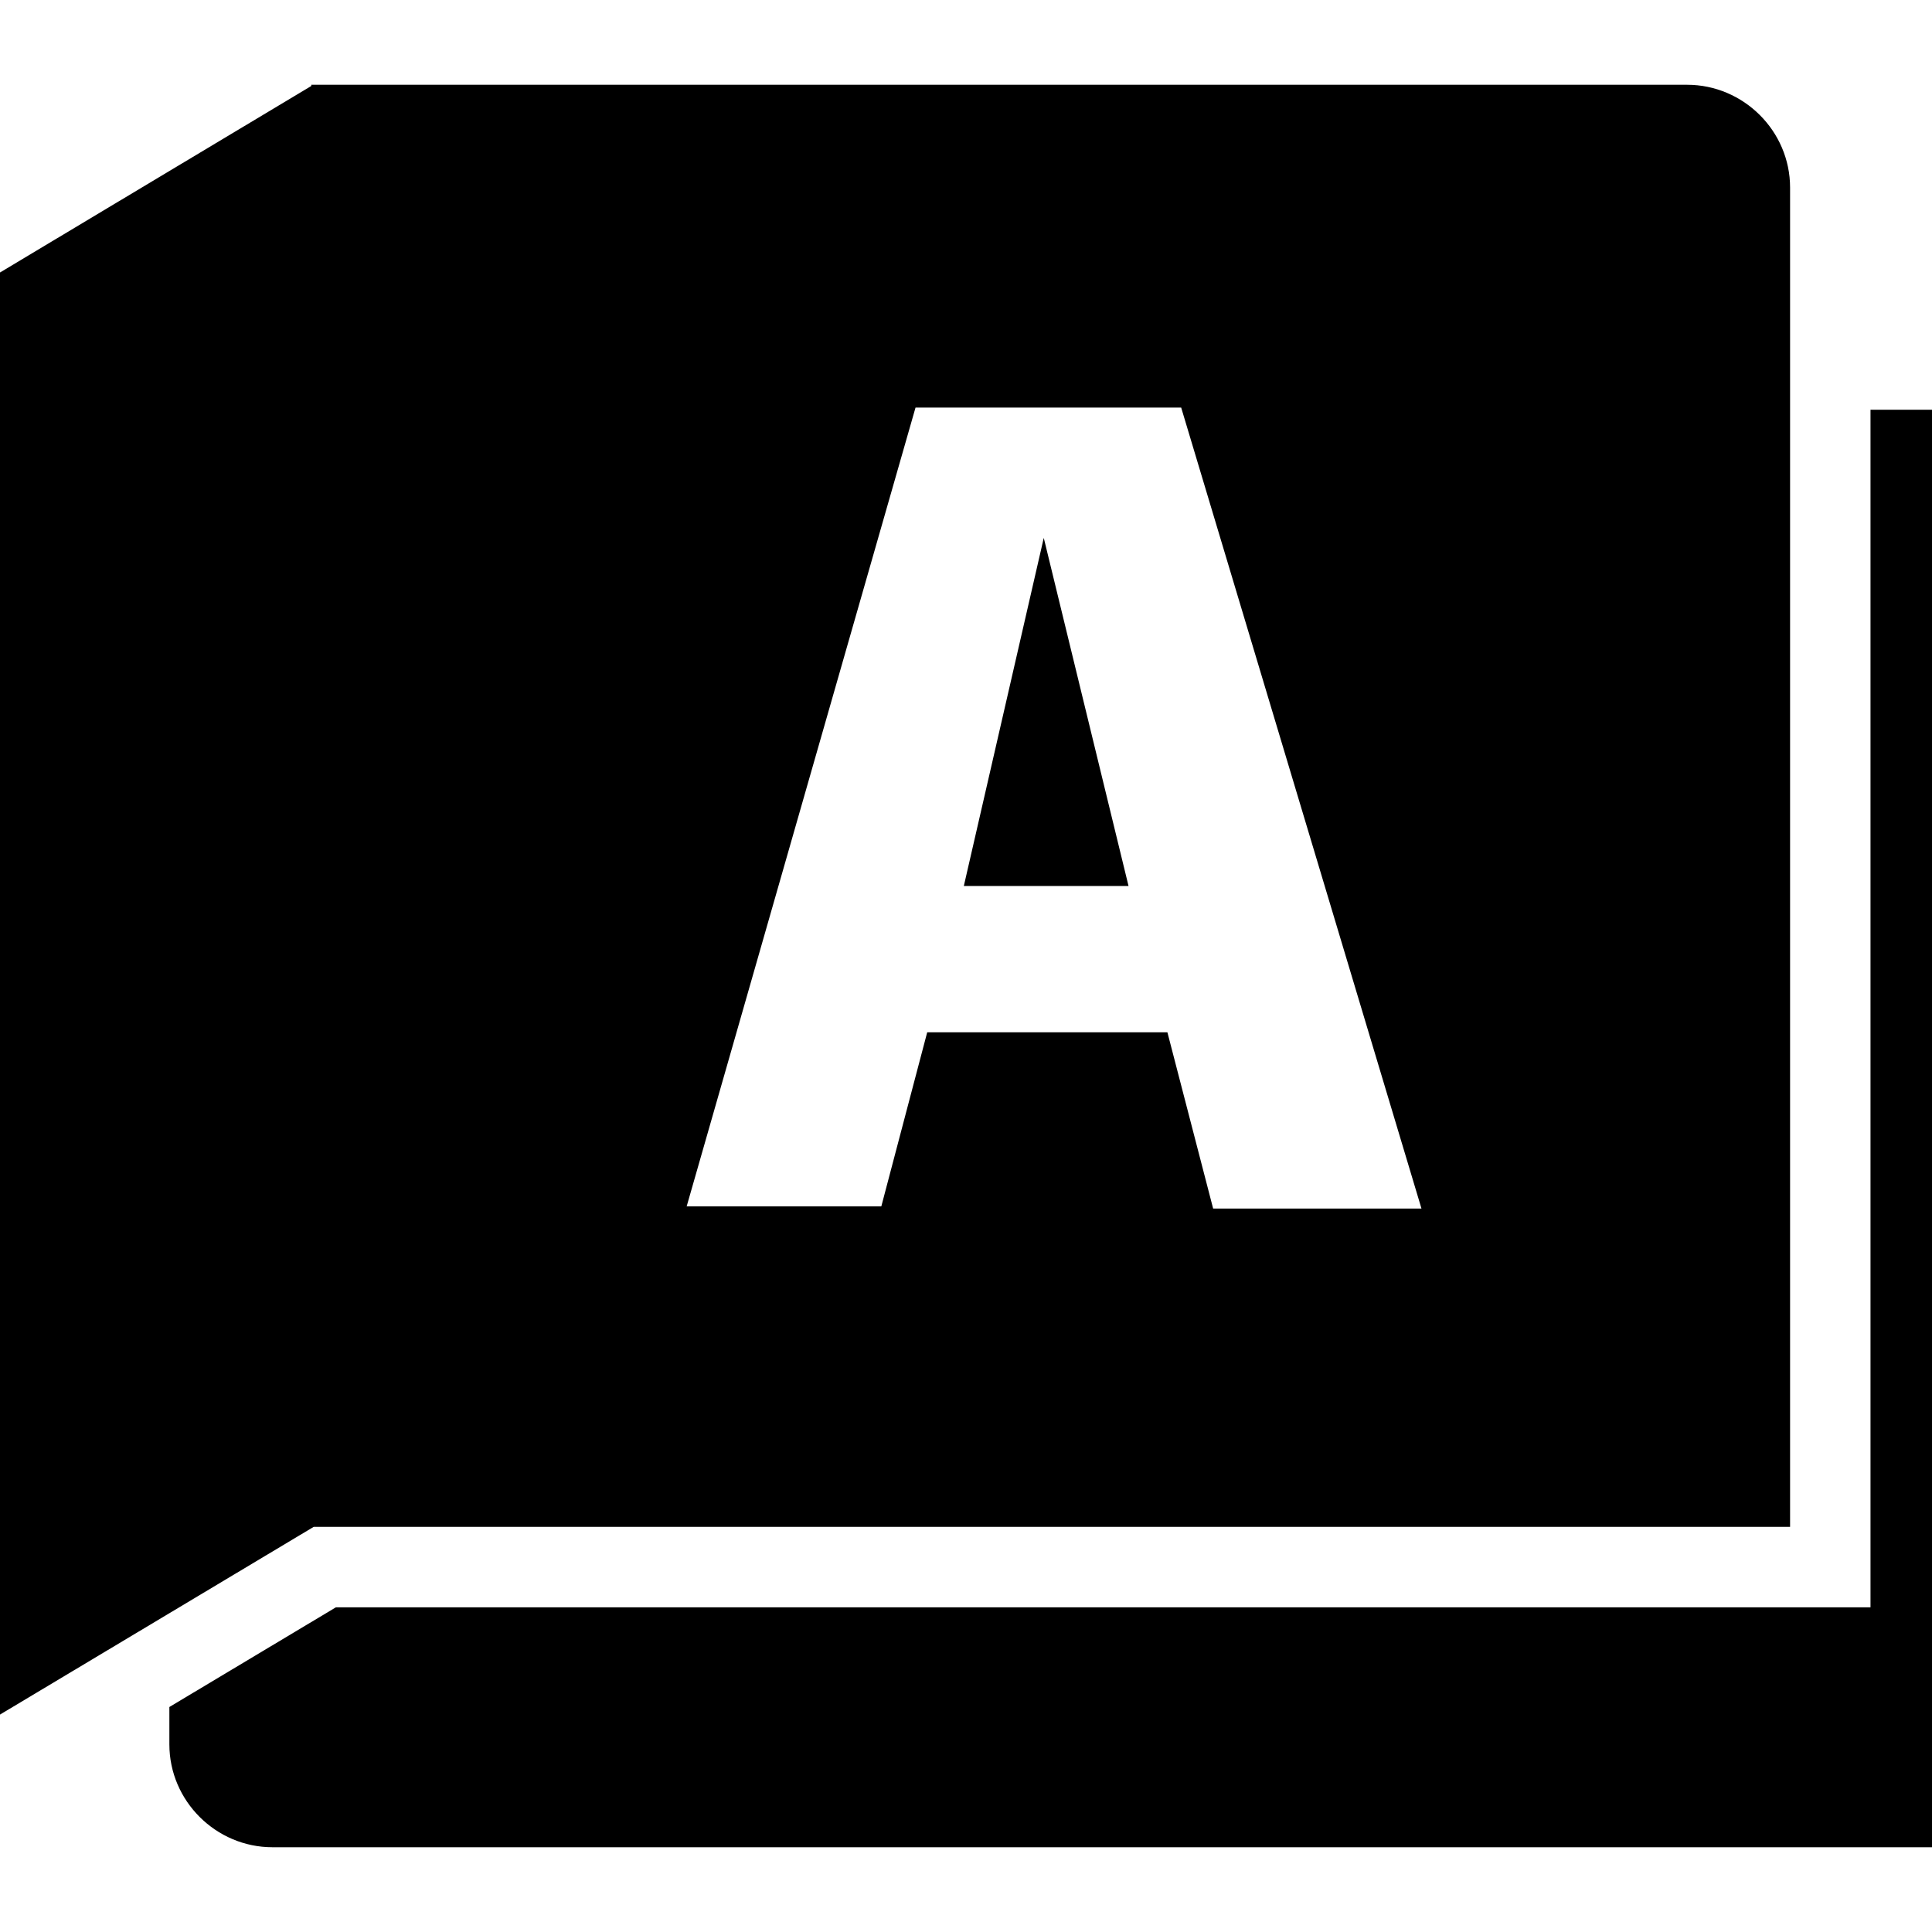
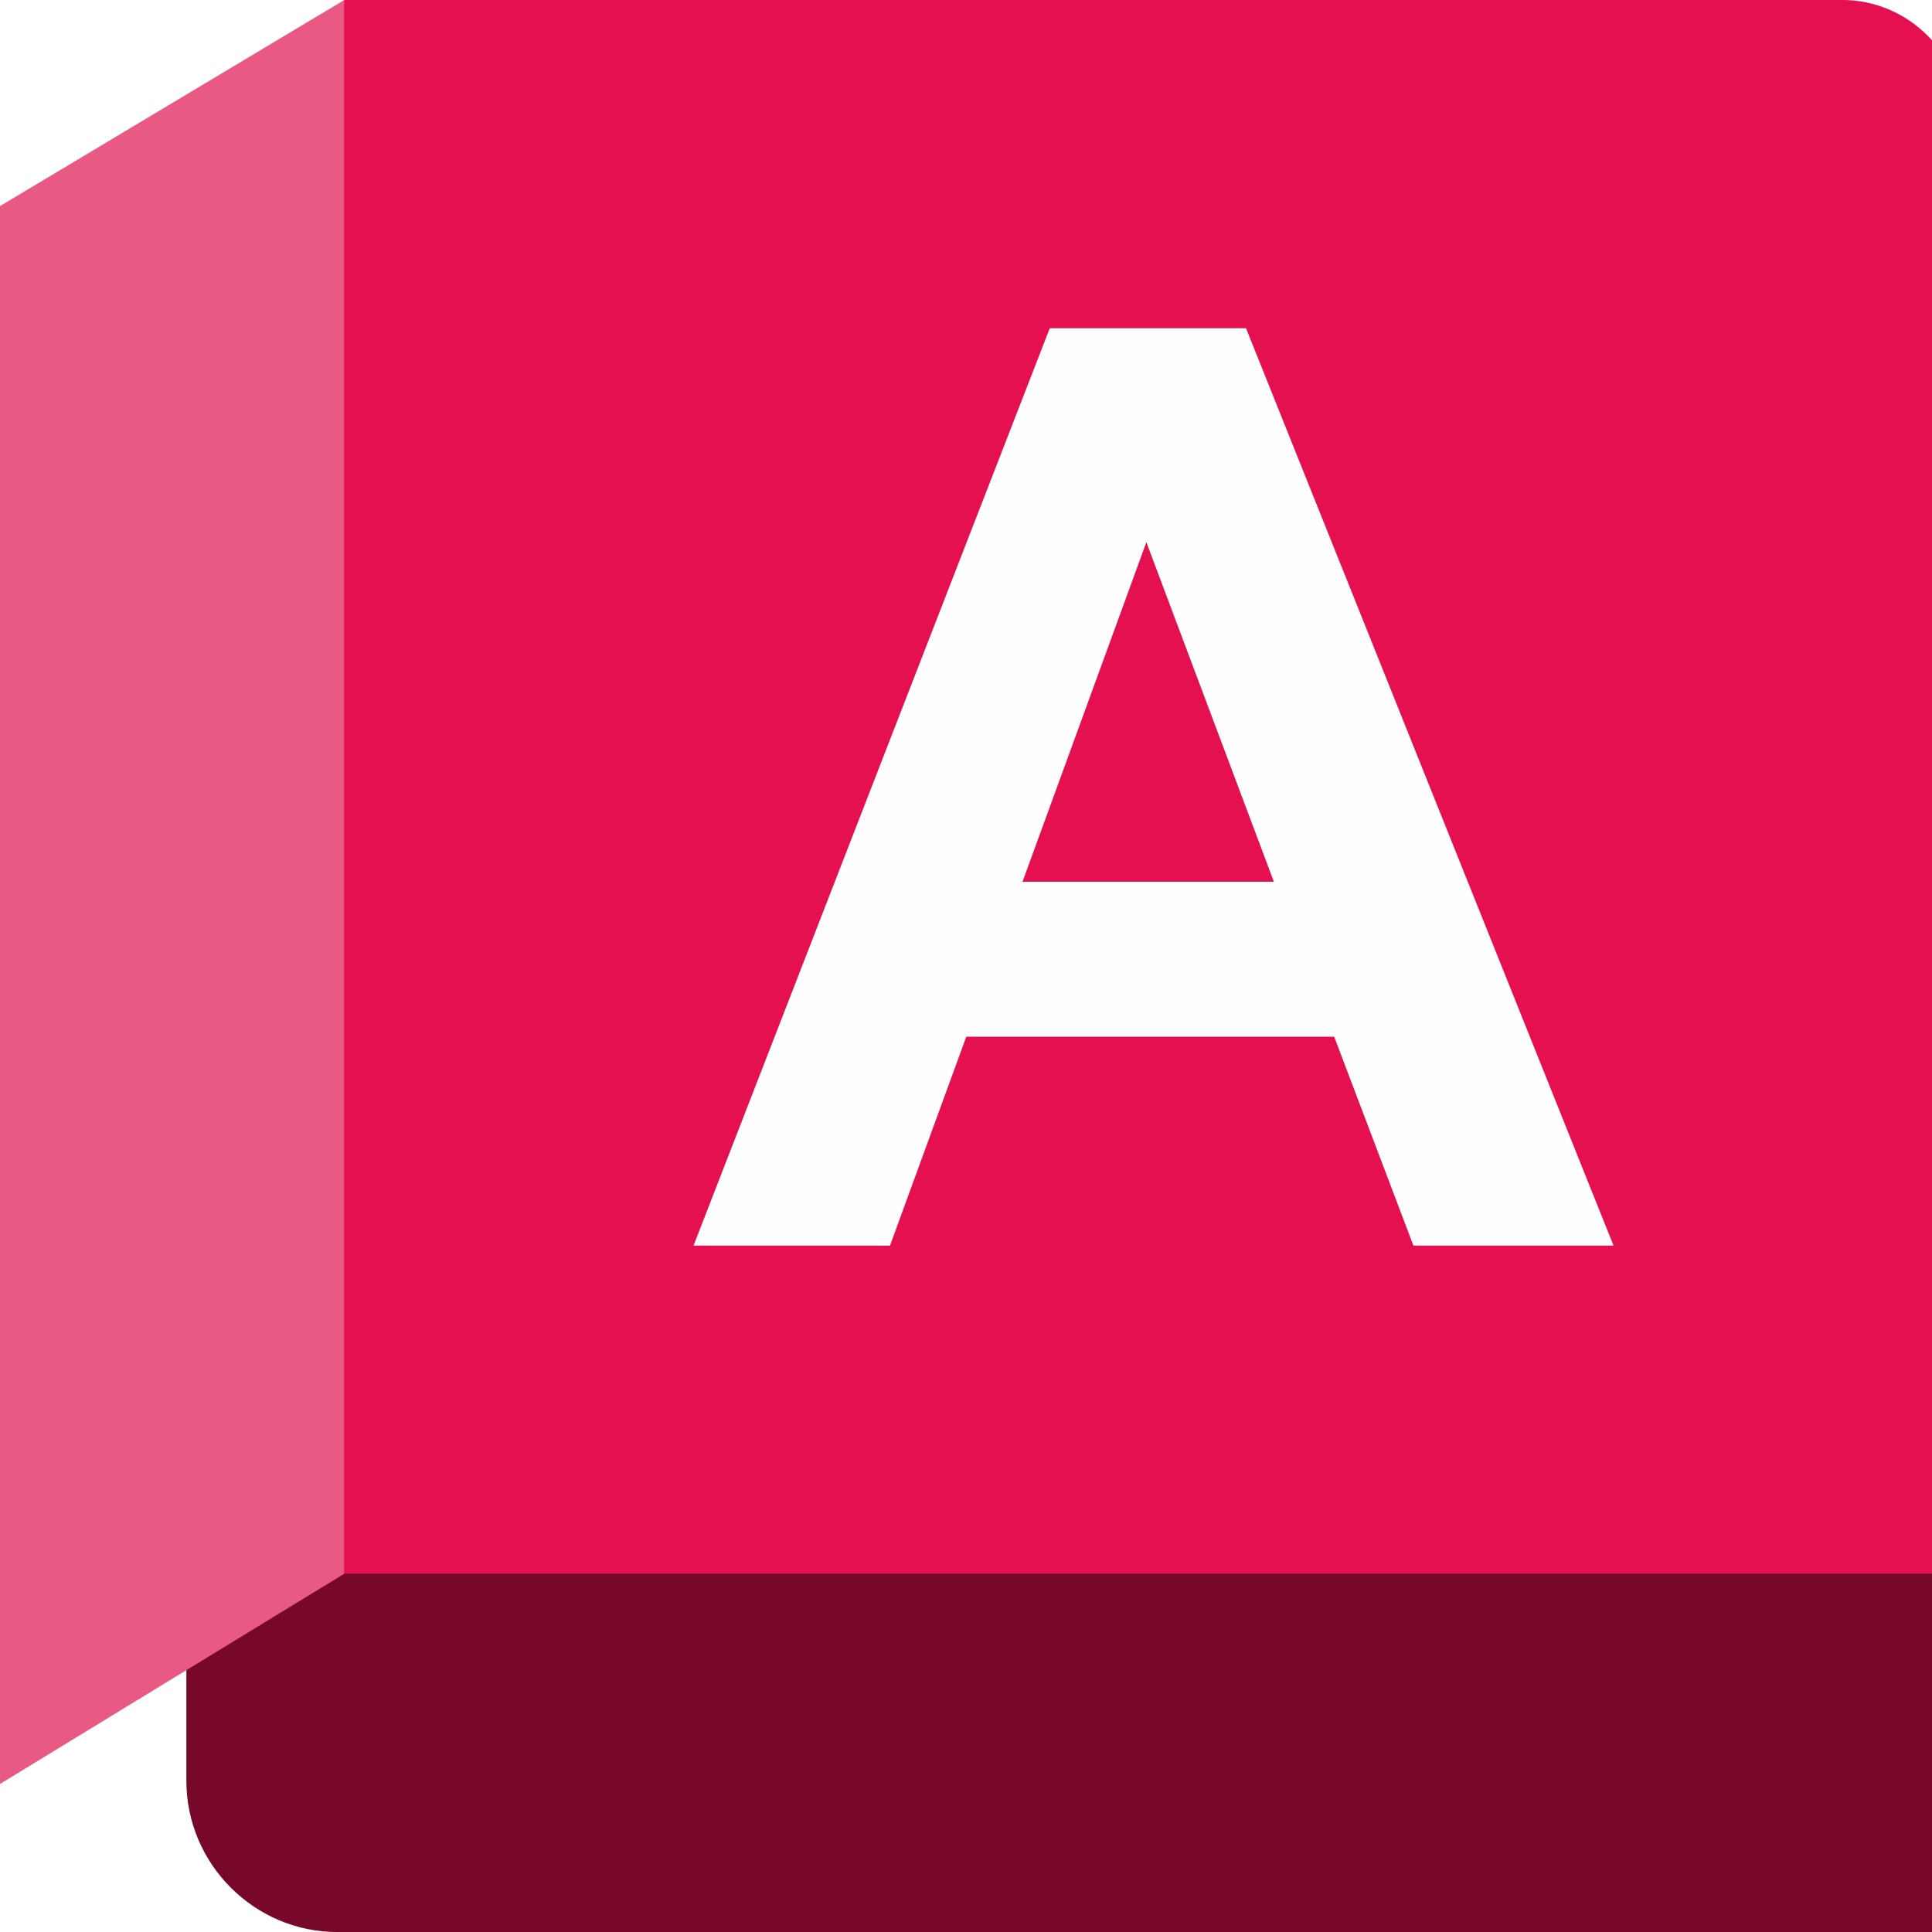
- <svg xmlns="http://www.w3.org/2000/svg" viewBox="0 0 24 24" width="24" height="24">
-   <path fill="currentColor" d="M3.867 1.053v.015L0 3.385v17.914l3.897-2.332h18.34V2.33c0-.702-.578-1.277-1.28-1.277zm7.506 4.01h3.3l2.985 9.95H15.07l-.568-2.189h-2.984l-.57 2.162H8.53zm11.863.027v14.877H4.172l-2.068 1.238v.465c0 .702.579 1.277 1.28 1.277H24V5.09zm-10.27 1.592l-.993 4.324h2.046z" />
+ <svg xmlns="http://www.w3.org/2000/svg" width="24" height="24" viewBox="0.0 0.0 388.556 388.556" version="1.1" id="svg16">
+   <defs id="defs1" />
+   <g id="g17" transform="matrix(5,0,0,5,-0.3933636,1.5312499e-5)">
+     <g id="bb157d5b-f994-486a-b42c-2550bd3afd64" data-name="Product names">
+       <path d="m 147.276,88.746 h -8.711 l -1.908,6.623 h -4.571 l 7.703,-25.196 h 6.155 l 8.099,25.196 h -4.679 z M 139.573,85.11 h 6.623 L 142.848,73.34 Z" transform="translate(-28.6453,-31.6712)" id="path1" />
+       <path d="m 172.212,76.22 v 19.149 h -3.779 l -0.324,-2.123 A 7.601,7.601 0 0 1 162.35,95.837 c -3.384,0 -6.083,-2.231 -6.083,-5.831 V 76.22 h 4.463 v 13.57 a 2.431,2.431 0 0 0 2.7,2.7 5.441,5.441 0 0 0 4.32,-2.448 V 76.22 Z" transform="translate(-28.6453,-31.6712)" id="path2" />
+       <path d="m 187.25,95.369 a 12.945,12.945 0 0 1 -3.348,0.468 c -3.672,0 -5.796,-1.619 -5.796,-5.219 v -11.087 h -2.915 V 76.22 h 3.023 l 0.36,-4.716 h 3.996 V 76.22 h 4.14 v 3.312 h -4.14 v 10.835 c 0,1.403 0.756,2.052 2.34,2.052 a 9.972,9.972 0 0 0 1.871,-0.181 z" transform="translate(-28.6453,-31.6712)" id="path3" />
+       <path d="m 206.761,84.787 v 1.943 c 0,5.363 -3.168,9.106 -9.071,9.106 -5.867,0 -8.963,-3.743 -8.963,-9.106 v -1.943 c 0,-5.256 3.096,-9.071 8.963,-9.071 5.903,0 9.071,3.815 9.071,9.071 z m -13.57,-0.072 v 2.016 c 0,3.779 1.548,5.76 4.499,5.76 2.988,0 4.607,-1.98 4.607,-5.76 v -2.016 c 0,-3.672 -1.62,-5.615 -4.607,-5.615 -2.951,3e-4 -4.499,1.943 -4.499,5.615 z" transform="translate(-28.6453,-31.6712)" id="path4" />
+       <path d="m 210.064,86.37 v -6.623 c 0,-6.155 3.815,-10.042 10.114,-10.042 a 11.52,11.52 0 0 1 7.739,2.735 l -2.304,2.592 a 8.443,8.443 0 0 0 -5.291,-1.836 c -3.672,0 -5.724,2.268 -5.724,6.299 v 6.804 c 0,3.959 1.836,6.047 5.507,6.047 a 9.723,9.723 0 0 0 5.687,-1.836 l 1.908,2.7 a 12.6,12.6 0 0 1 -7.703,2.627 c -6.335,4e-4 -9.934,-3.779 -9.934,-9.467 z" transform="translate(-28.6453,-31.6712)" id="path5" />
+       <path d="m 244.95,88.746 h -8.711 l -1.908,6.623 h -4.571 l 7.703,-25.196 h 6.155 l 8.099,25.196 h -4.679 z M 237.246,85.11 h 6.623 l -3.348,-11.77 z" transform="translate(-28.6453,-31.6712)" id="path6" />
+       <path d="m 273.871,80.251 v 4.464 c 0,6.551 -3.887,10.654 -11.159,10.654 h -7.343 V 70.173 h 8.243 c 6.839,0 10.259,4.031 10.259,10.078 z m -4.536,-0.107 c 0,-4.104 -1.943,-6.48 -5.939,-6.48 h -3.492 V 91.878 h 2.844 c 4.392,0 6.587,-2.304 6.587,-7.091 z" transform="translate(-28.6453,-31.6712)" id="path7" />
+     </g>
+     <g id="bea07a68-1948-4f9a-99e6-37cd913faa2d" data-name="Autodesk logo">
+       <g id="eba30973-9eba-48dd-9d65-70d5f7ad7933" data-name="wordmark">
+         <polygon points="297.136,10.931 297.136,0.693 290.71,0.693 290.741,25.895 297.136,25.895 297.136,16.318 305.831,25.895 313.958,25.895 302.24,13.451 313.958,0.693 306.303,0.693 " id="polygon7" />
+         <path d="m 308.991,42.728 -5.859,-0.661 c -3.434,-0.378 -4.284,-1.229 -4.284,-2.394 0,-1.292 1.764,-2.457 5.198,-2.457 3.308,0 5.04,1.229 5.355,3.087 h 6.3 c -0.315,-5.324 -4.788,-8.631 -11.309,-8.631 -7.75,0 -11.656,3.087 -11.656,8.537 0,4.442 2.583,6.521 7.938,7.088 l 5.954,0.63 c 2.268,0.252 3.308,1.134 3.308,2.268 0,1.292 -1.512,2.457 -5.166,2.457 -4.221,0 -5.922,-1.071 -6.206,-3.213 H 292.39 c 0.283,5.796 4.064,8.758 12.16,8.758 7.403,0 11.53,-3.245 11.53,-8.127 -10e-4,-4.253 -2.458,-6.804 -7.089,-7.34 z" transform="translate(-28.6453,-31.6712)" id="path8" />
+         <polygon points="260.909,25.895 260.909,20.445 247.048,20.445 247.048,15.877 258.2,15.877 258.2,10.396 247.048,10.396 247.048,6.143 260.909,6.143 260.909,0.693 240.622,0.693 240.622,25.895 " id="polygon8" />
+         <path d="m 254.146,32.364 h -11.782 v 25.202 h 11.782 c 9.041,0 11.53,-3.371 11.53,-12.79 -3e-4,-8.852 -2.394,-12.412 -11.53,-12.412 z m -0.252,19.752 h -5.103 V 37.814 h 5.103 c 4.032,0 5.229,1.103 5.229,6.962 0,5.356 -1.355,7.34 -5.229,7.34 z" transform="translate(-28.6453,-31.6712)" id="path9" />
+         <path d="m 224.912,31.671 c -9.167,0 -13.924,5.639 -13.924,13.231 0,7.623 4.757,13.294 13.924,13.294 9.199,0 13.955,-5.67 13.955,-13.294 0,-7.592 -4.757,-13.231 -13.955,-13.231 z m 0,20.854 c -4.757,0 -7.372,-2.898 -7.372,-7.623 0,-4.631 2.615,-7.56 7.372,-7.56 4.788,0 7.372,2.93 7.372,7.56 0,4.725 -2.583,7.623 -7.372,7.623 z" transform="translate(-28.6453,-31.6712)" id="path10" />
+         <polygon points="181.304,6.143 181.304,0.693 158.654,0.693 158.654,6.143 166.781,6.143 166.781,25.895 173.208,25.895 173.208,6.143 " id="polygon10" />
+         <path d="m 177.943,47.926 c 0,3.276 -2.016,4.599 -5.45,4.599 -3.339,0 -5.513,-1.386 -5.513,-4.599 V 32.364 h -6.426 v 16.287 c 0,7.277 6.489,9.545 11.939,9.545 5.418,0 11.876,-2.268 11.876,-9.545 V 32.364 h -6.426 z" transform="translate(-28.6453,-31.6712)" id="path11" />
+         <path d="m 141.747,32.364 -9.671,25.202 h 6.647 l 1.688,-4.725 h 10.796 l 1.661,4.725 h 6.867 l -9.797,-25.202 z m 0.577,15.121 3.529,-9.879 3.471,9.879 z" transform="translate(-28.6453,-31.6712)" id="path12" />
+       </g>
+     </g>
+     <g id="g16" transform="matrix(1.003004,0,0,1.003004,-0.00800784,4.4343216e-4)" />
+   </g>
+   <g id="g1" transform="matrix(20.45224,0,0,20.45224,-1931.842,-2840.944)">
+     <path class="fil13" d="M 115.308,142.406 H 96.289 v 14.012 c 0,0.818 0.669,1.487 1.486,1.487 h 17.533 v -15.498 1e-4 z" id="path134" style="clip-rule:evenodd;fill:#78082a;fill-rule:evenodd;stroke-width:0.01;image-rendering:optimizeQuality;shape-rendering:geometricPrecision;text-rendering:geometricPrecision" />
+     <path class="fil14" d="m 98.809,153.326 c -0.057,0.172 -0.97,1.057 -0.97,1.057 l -3.383,2.066 v -15.516 l 3.383,-2.025 4.446,11.253 -3.477,3.166 2e-4,-2e-4 z" id="path135" style="clip-rule:evenodd;fill:#e85984;fill-rule:evenodd;stroke-width:0.01;image-rendering:optimizeQuality;shape-rendering:geometricPrecision;text-rendering:geometricPrecision" />
+     <path class="fil15" d="m 97.84,138.906 h 14.73 c 0.654,0 1.189,0.535 1.189,1.189 v 14.286 H 97.84 v -15.476 4e-4 z" id="path136" style="clip-rule:evenodd;fill:#e51050;fill-rule:evenodd;stroke-width:0.01;image-rendering:optimizeQuality;shape-rendering:geometricPrecision;text-rendering:geometricPrecision" />
+     <path class="fil16" d="m 110.322,151.155 h -1.967 l -0.779,-2.054 h -3.618 l -0.75,2.054 h -1.932 l 3.503,-9.021 h 1.93 l 3.614,9.021 z m -3.339,-3.578 -1.254,-3.339 -1.218,3.339 z" id="path137" style="clip-rule:evenodd;fill:#fefefe;fill-rule:nonzero;stroke-width:0.01;image-rendering:optimizeQuality;shape-rendering:geometricPrecision;text-rendering:geometricPrecision" />
+   </g>
</svg>
